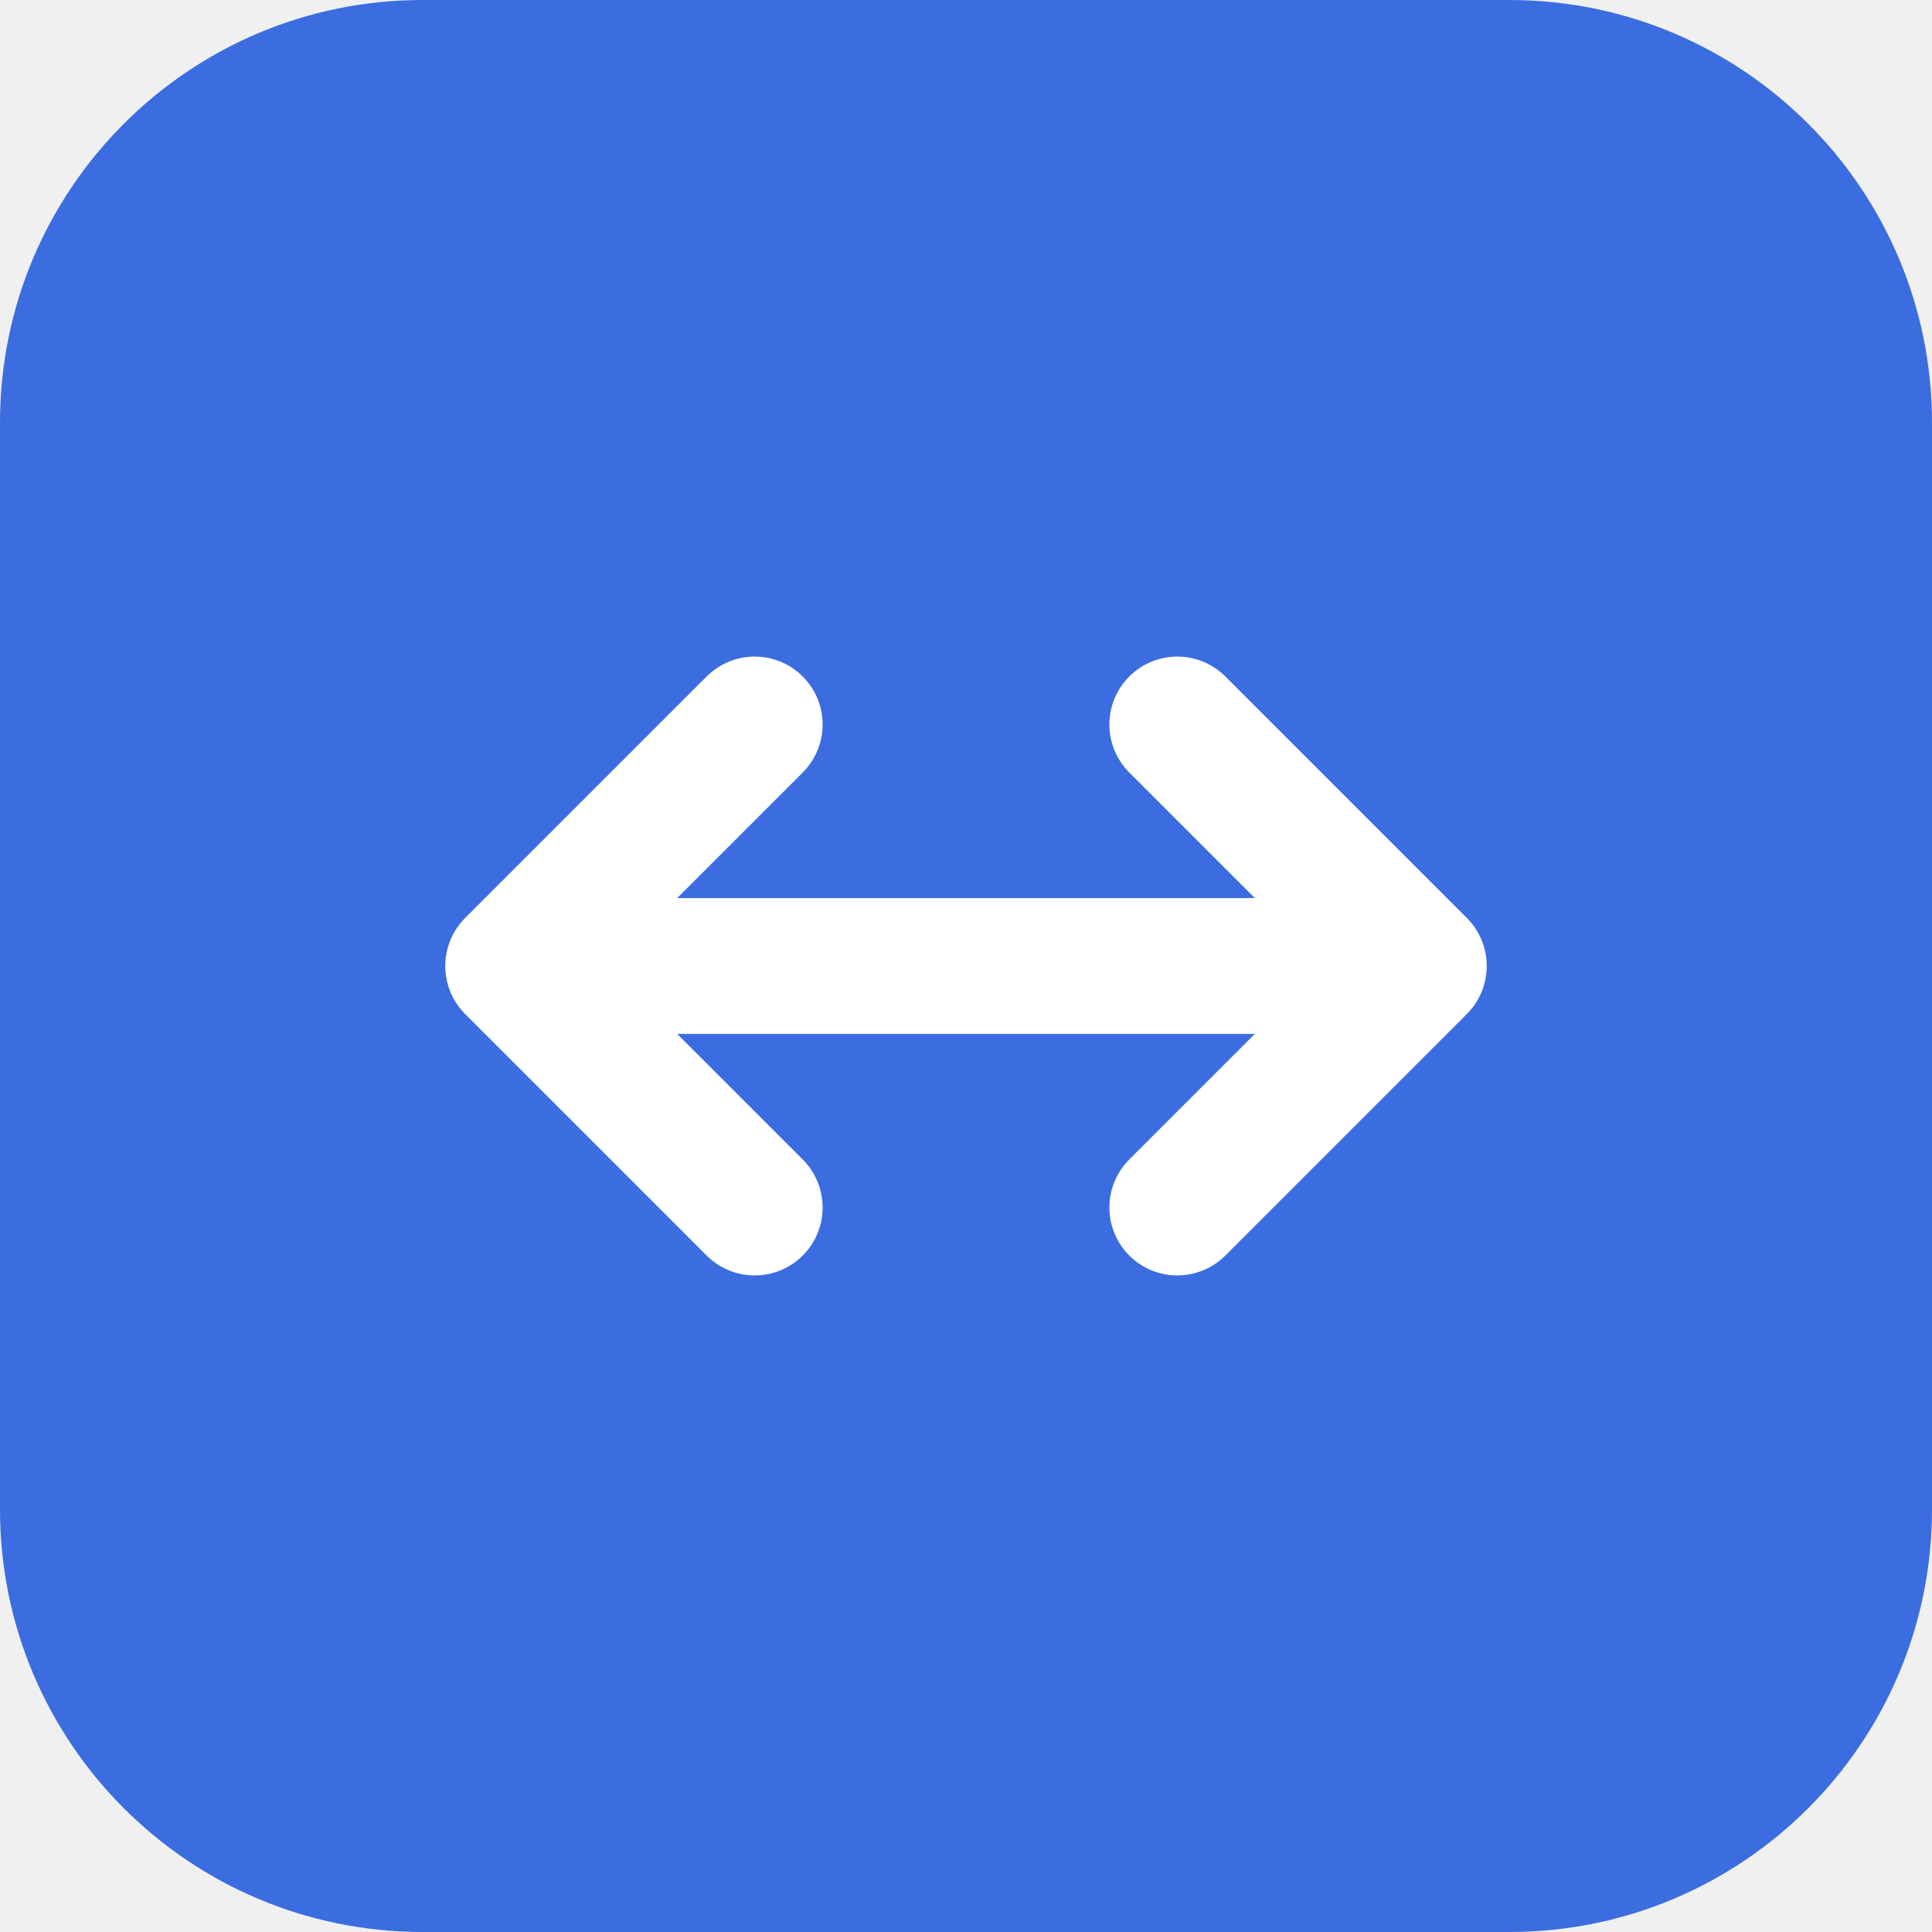
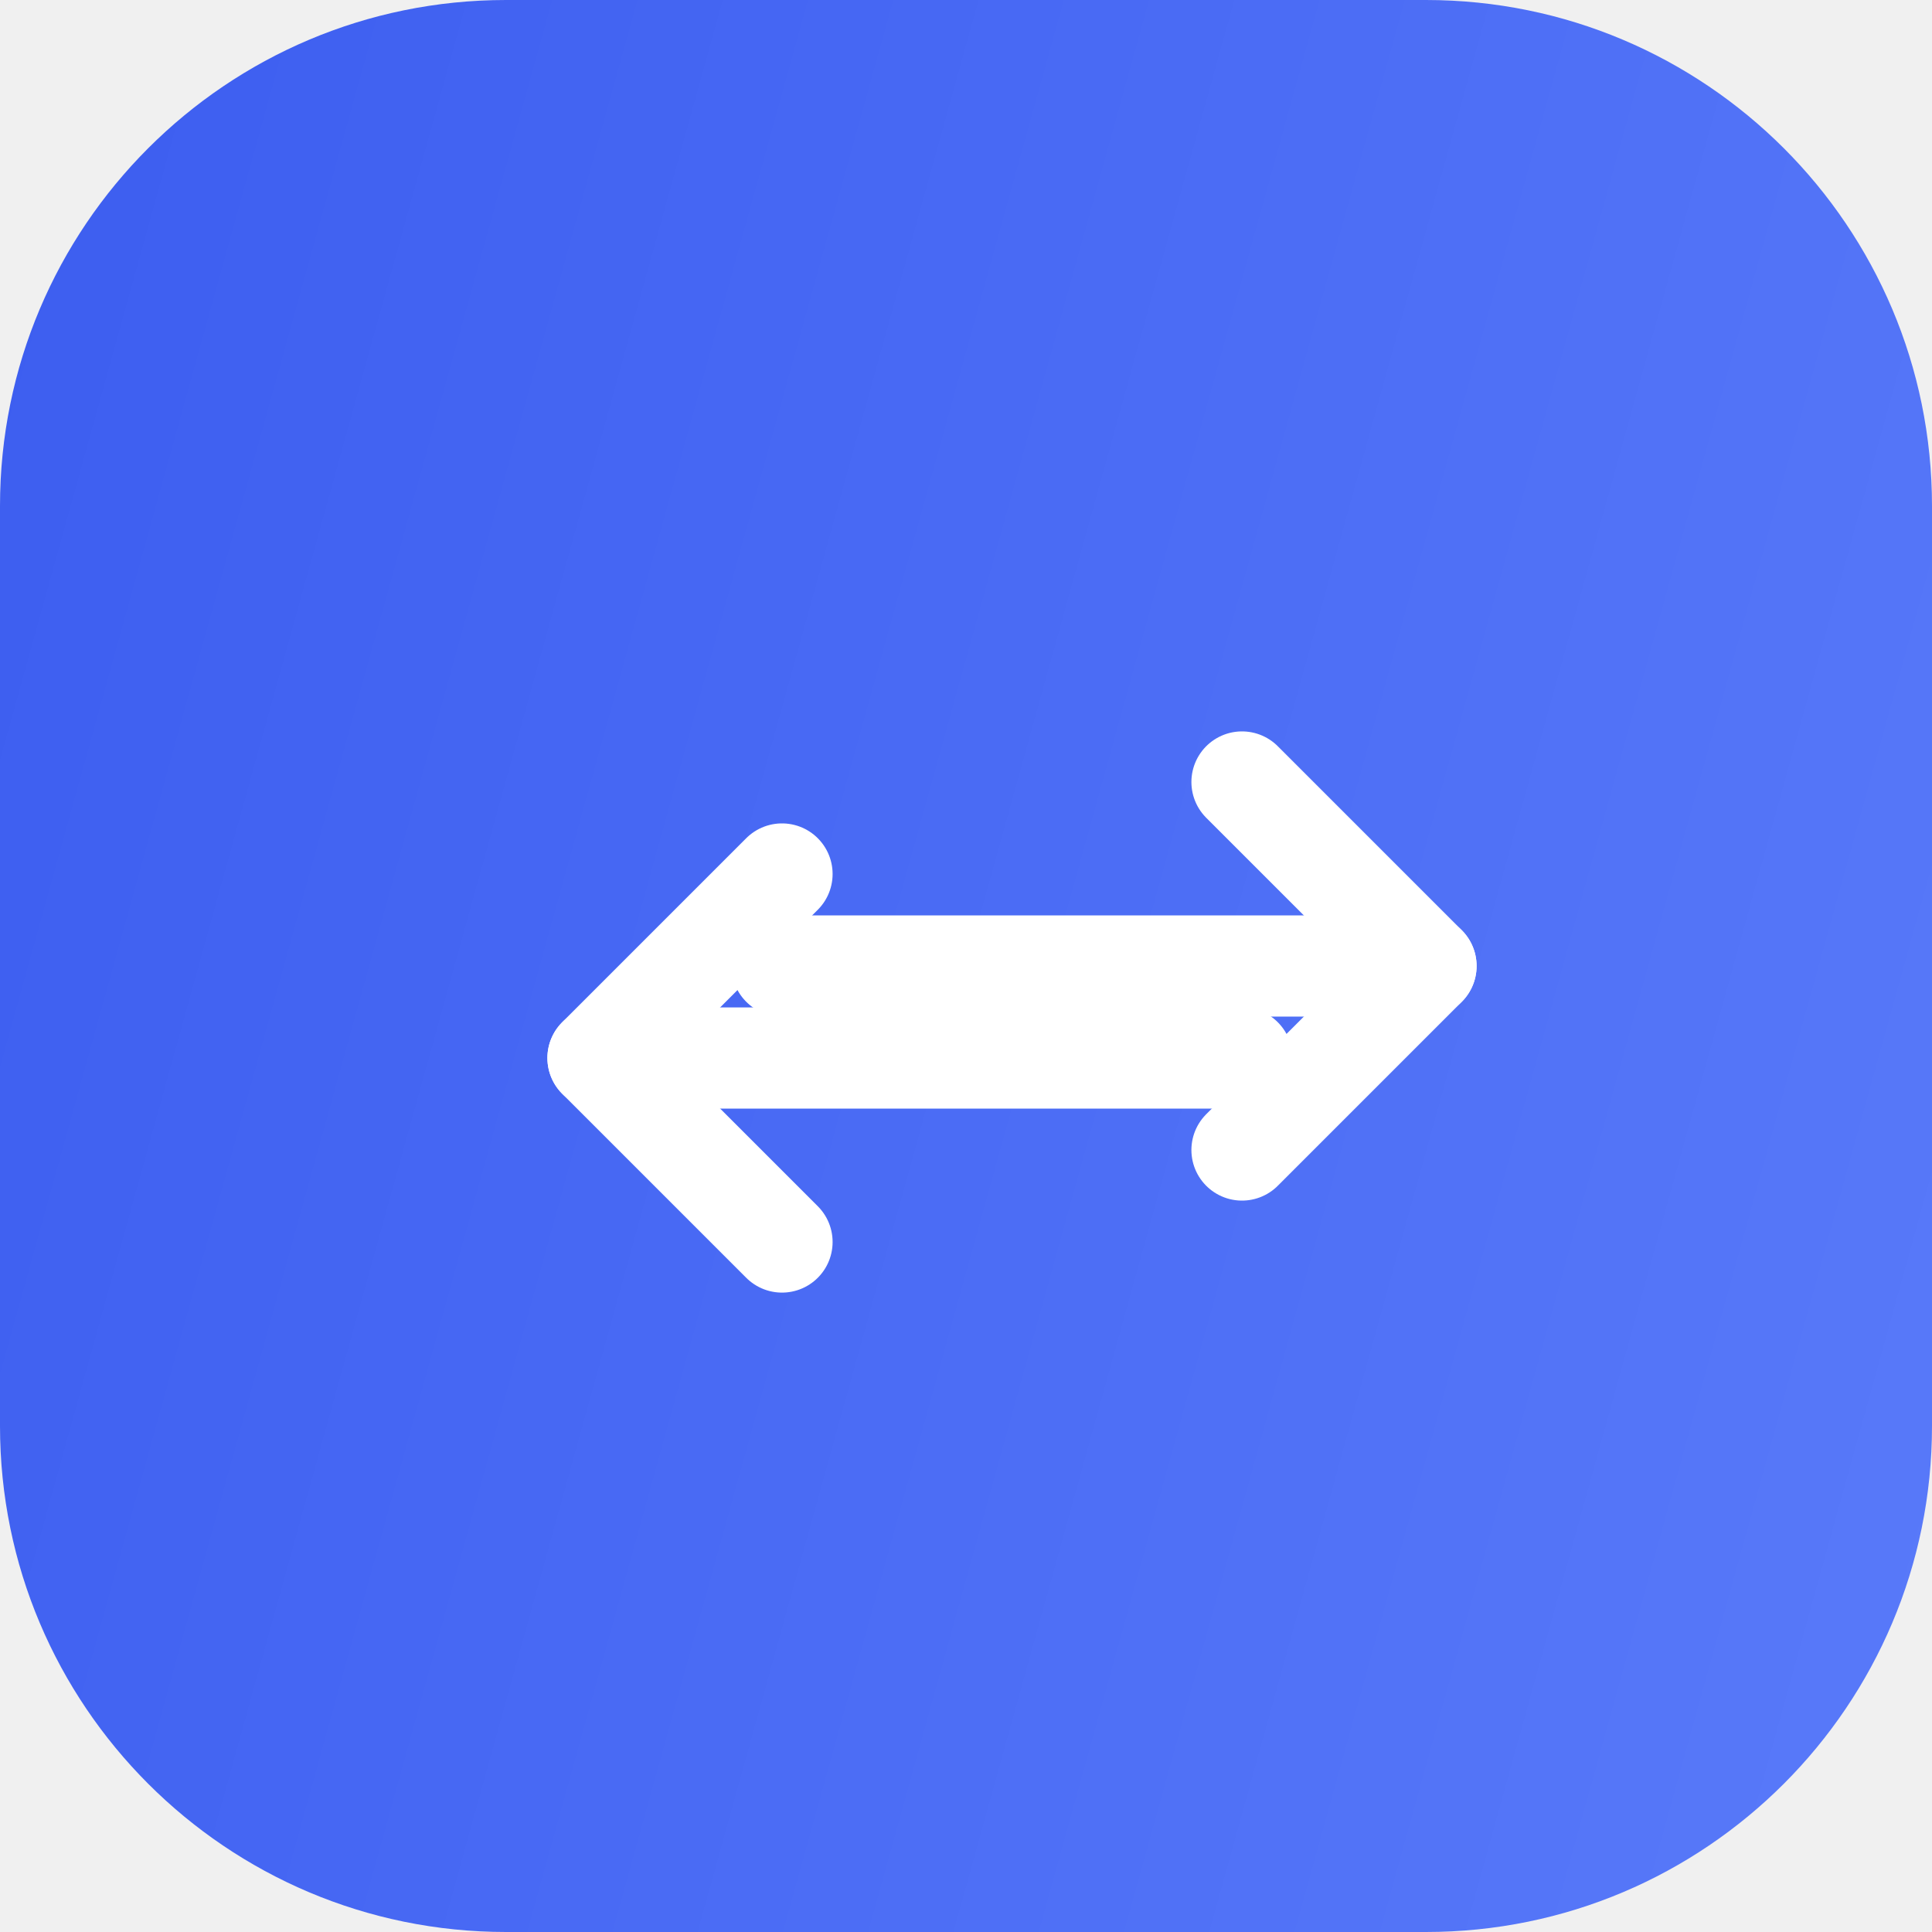
- <svg xmlns="http://www.w3.org/2000/svg" viewBox="0 0 64 64">
-   <rect width="64" height="64" rx="14" fill="#3b6de0" />
-   <path d="M17 32h30M17 32l8-8M17 32l8 8M47 32l-8-8M47 32l-8 8" stroke="#fff" stroke-width="4.5" stroke-linecap="round" stroke-linejoin="round" fill="none" />
+ <svg xmlns="http://www.w3.org/2000/svg" viewBox="0 0 42 42">
+   <defs>
+     <linearGradient id="g" x1="0" y1="0" x2="1" y2="1" gradientTransform="rotate(150 .5 .5)">
+       <stop offset="0%" stop-color="#5b7cfa" />
+       <stop offset="100%" stop-color="#3a5bef" />
+     </linearGradient>
+   </defs>
+   <rect width="42" height="42" rx="11" fill="url(#g)" />
+   <g transform="translate(10 10)" fill="none" stroke="#fff" stroke-width="2.2" stroke-linecap="round" stroke-linejoin="round">
+     <path d="M17 7 21 11 17 15" />
+     <path d="M21 11H7" />
+     <path d="M7 17 3 13 7 9" />
+     <path d="M3 13H17" />
+   </g>
</svg>
